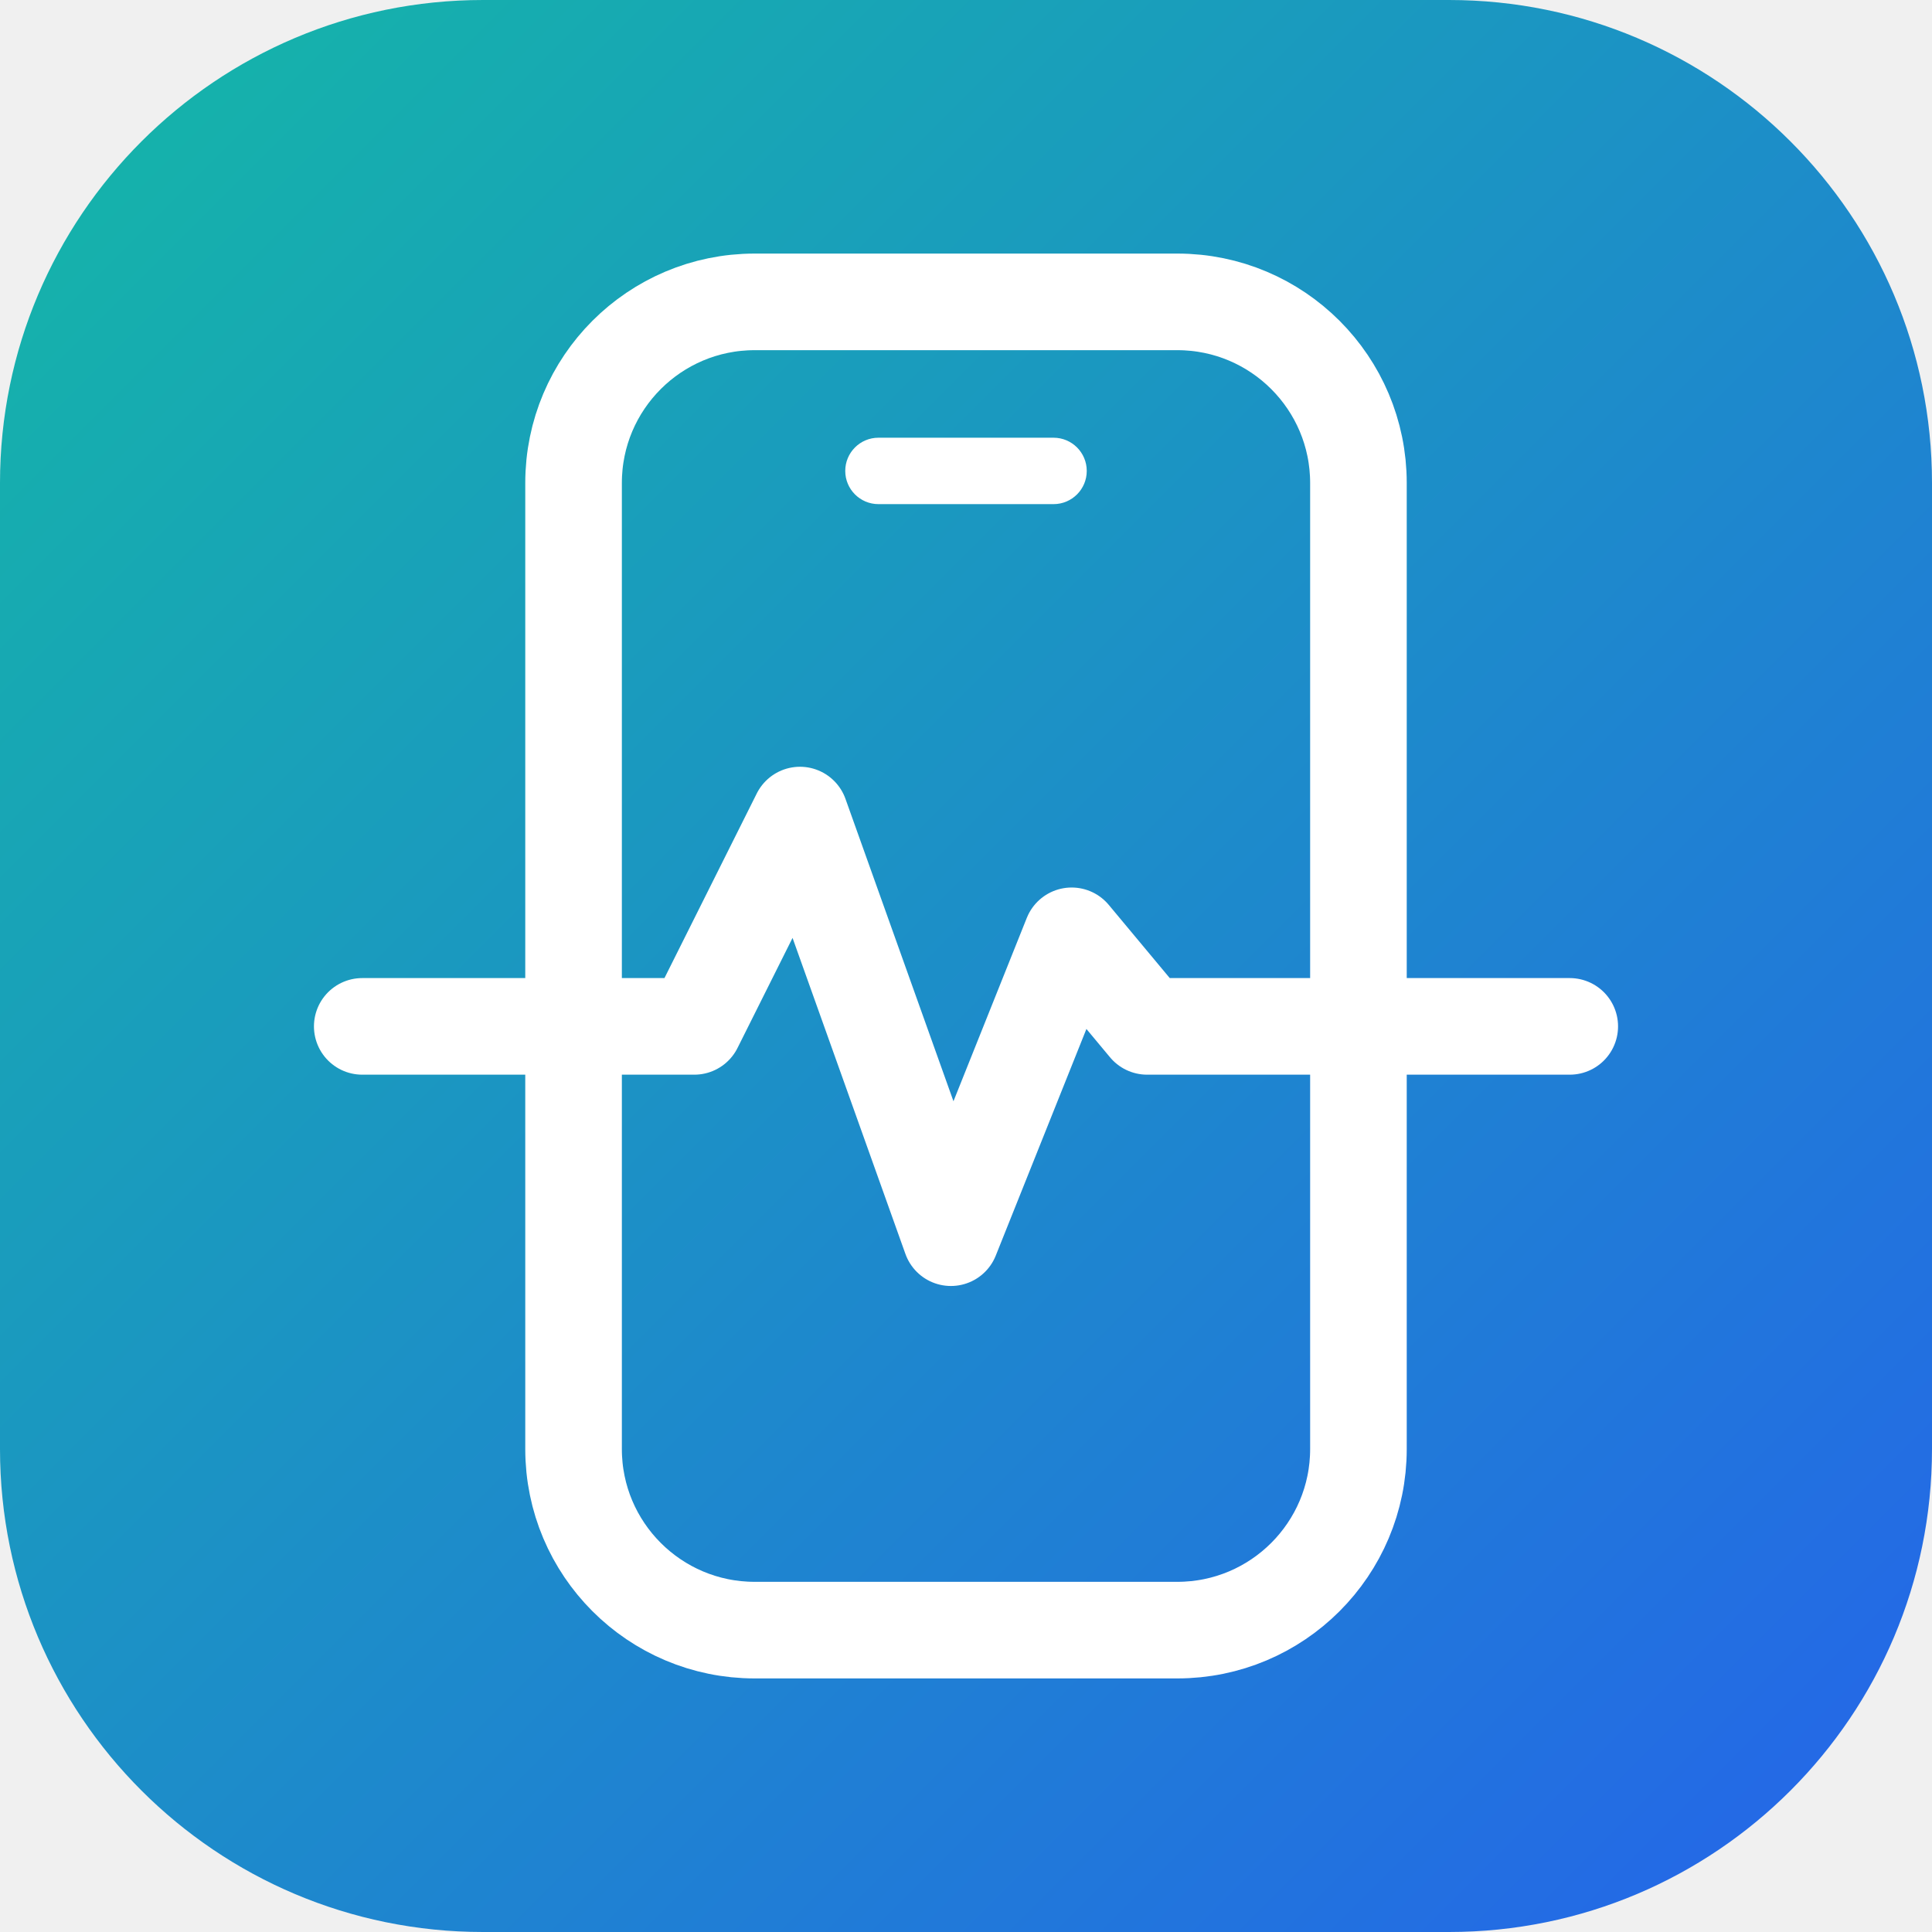
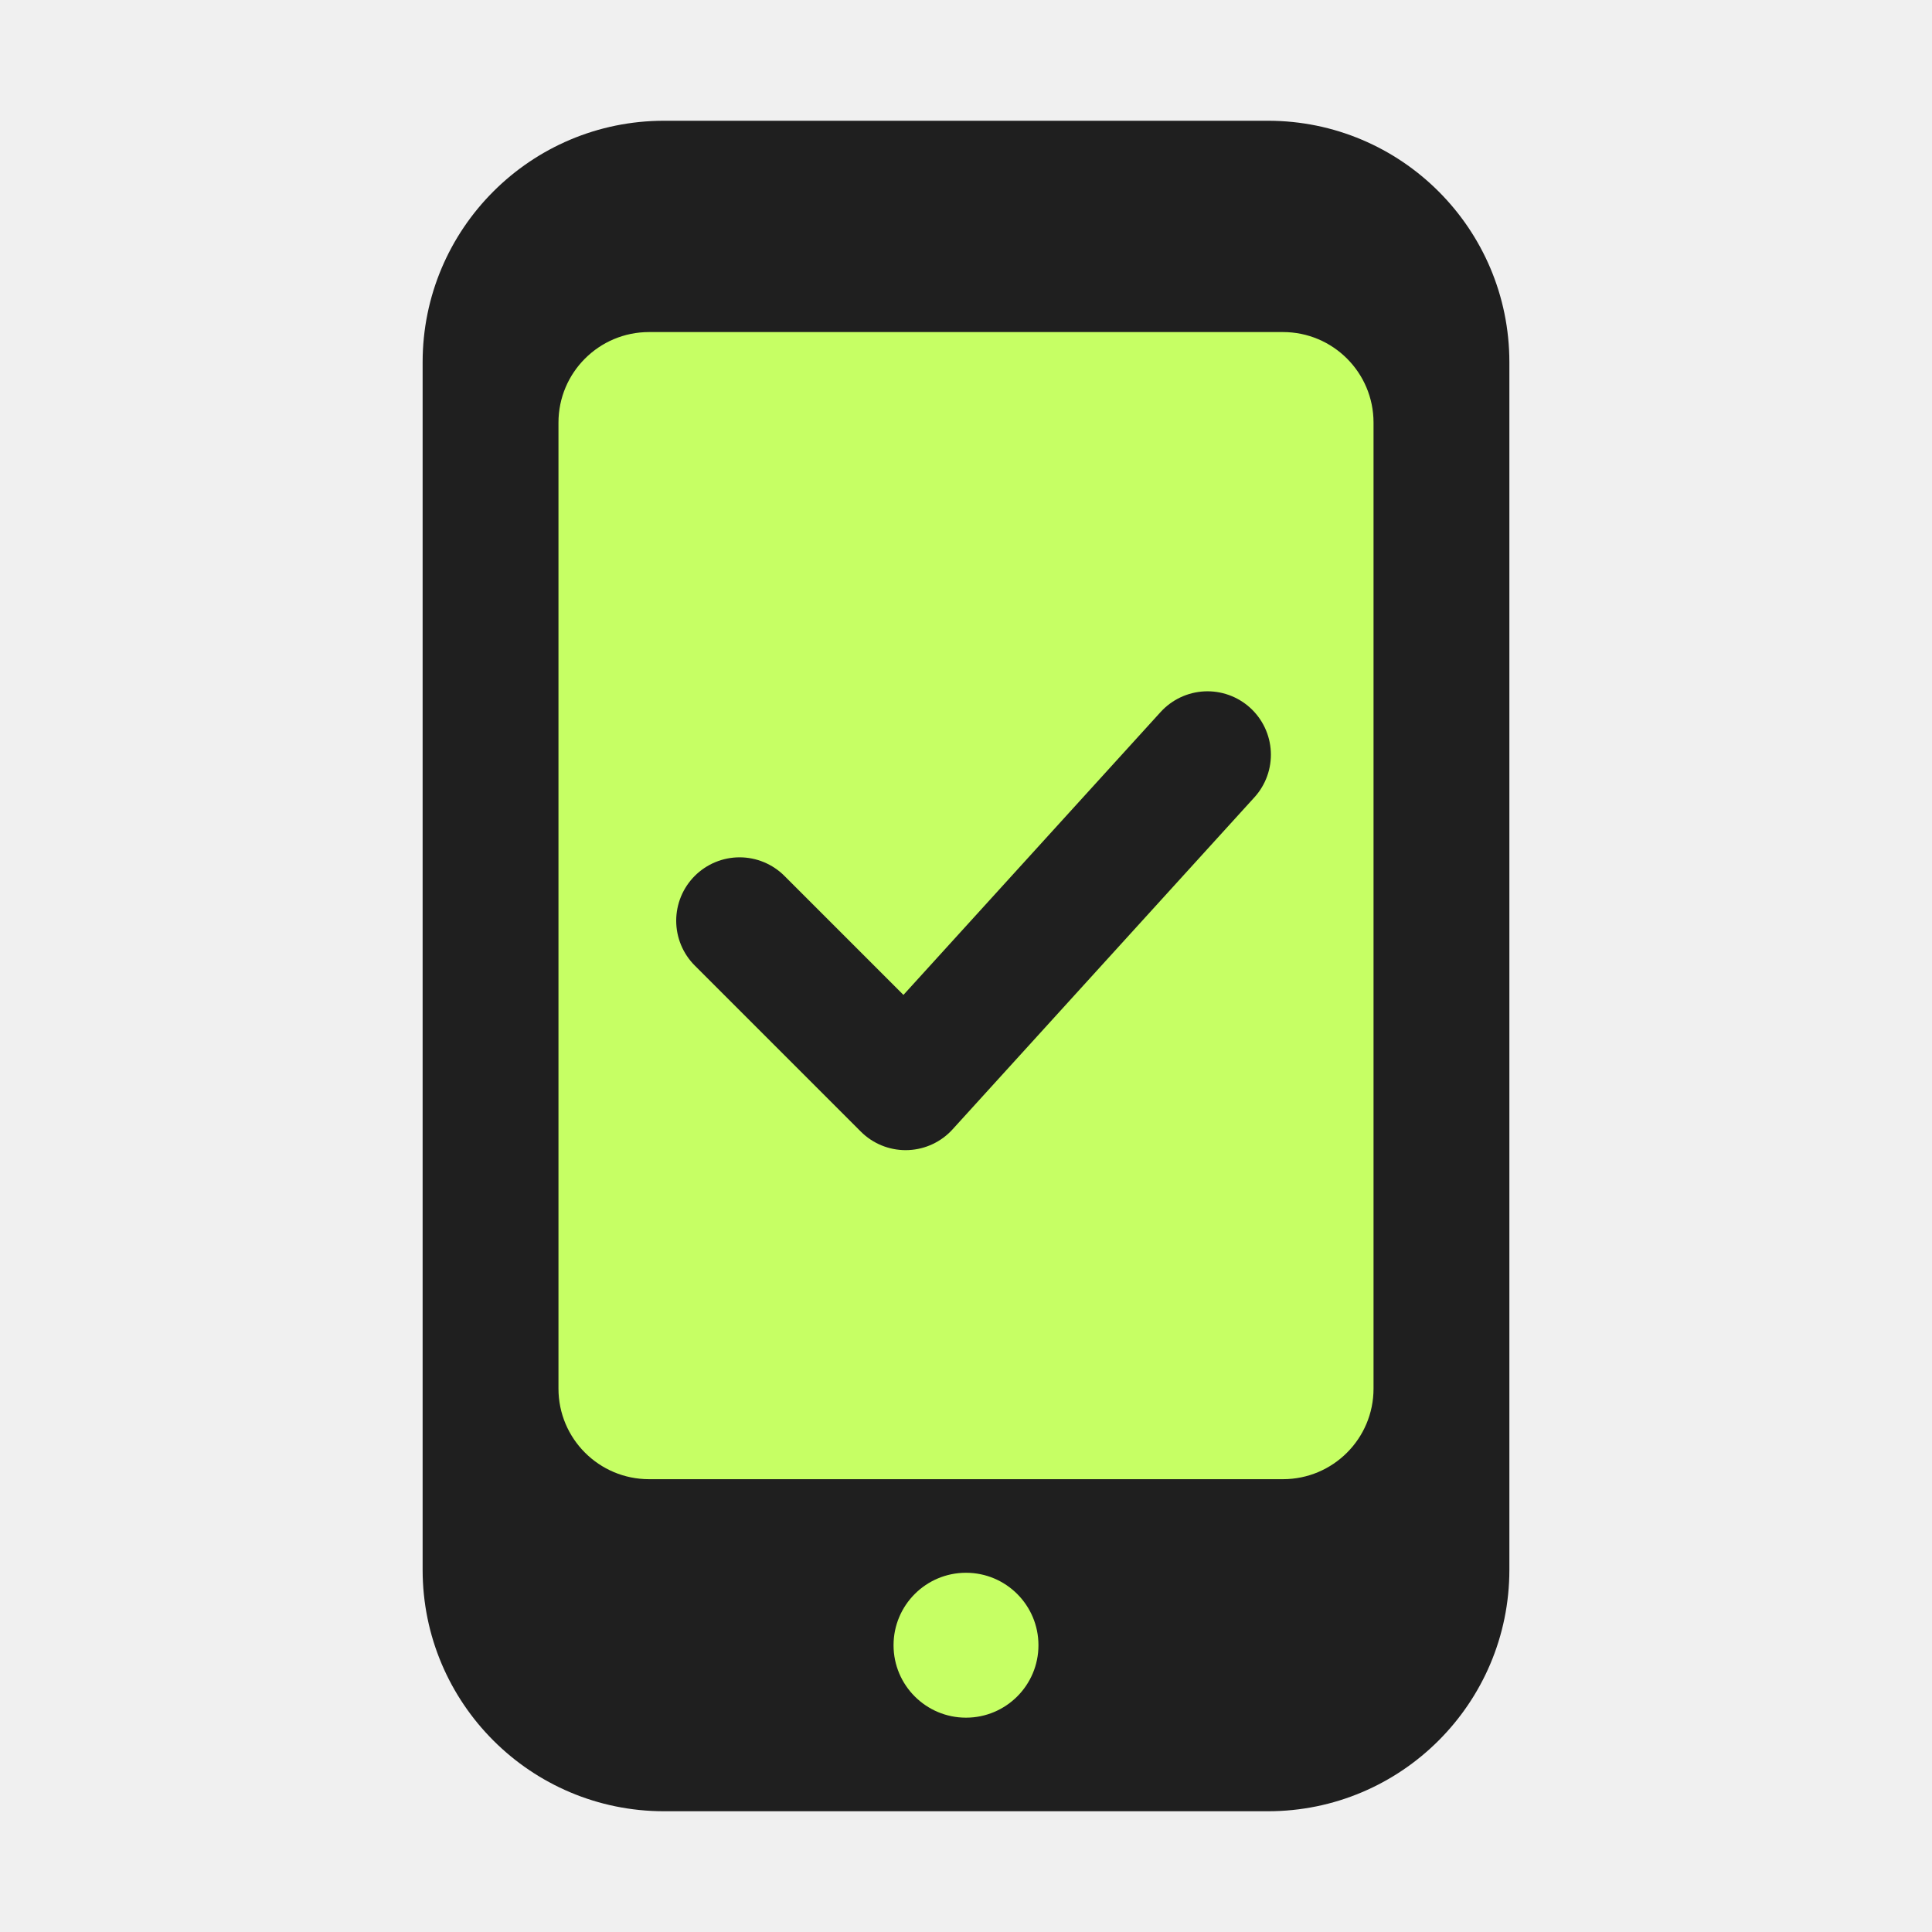
<svg xmlns="http://www.w3.org/2000/svg" viewBox="0 0 64 64" role="img" aria-labelledby="t">
-   <defs>
-     <linearGradient id="g" x1="0" y1="0" x2="1" y2="1">
-       <stop offset="0" stop-color="#14b8a6" />
-       <stop offset="1" stop-color="#2563eb" />
-     </linearGradient>
-   </defs>
-   <rect width="64" height="64" rx="16" fill="url(#g)" />
-   <rect x="19" y="10" width="26" height="44" rx="6" fill="none" stroke="#fff" stroke-width="3.2" />
-   <rect x="28" y="14.5" width="8" height="2.2" rx="1.1" fill="#fff" />
-   <path d="M12 34h11l3.5-7 5 14 4-10 2.5 3H52" fill="none" stroke="#fff" stroke-width="3.2" stroke-linecap="round" stroke-linejoin="round" />
+   <rect x="14" y="4" width="36" height="56" rx="8" fill="#1f1f1f" />
+   <rect x="18.5" y="11" width="27" height="38" rx="3" fill="#c6ff64" />
+   <circle cx="32" cy="54.5" r="2.4" fill="#c6ff64" />
+   <path d="M24.5 30.5 30 36l10-11" fill="none" stroke="#1f1f1f" stroke-width="4.2" stroke-linecap="round" stroke-linejoin="round" />
</svg>
